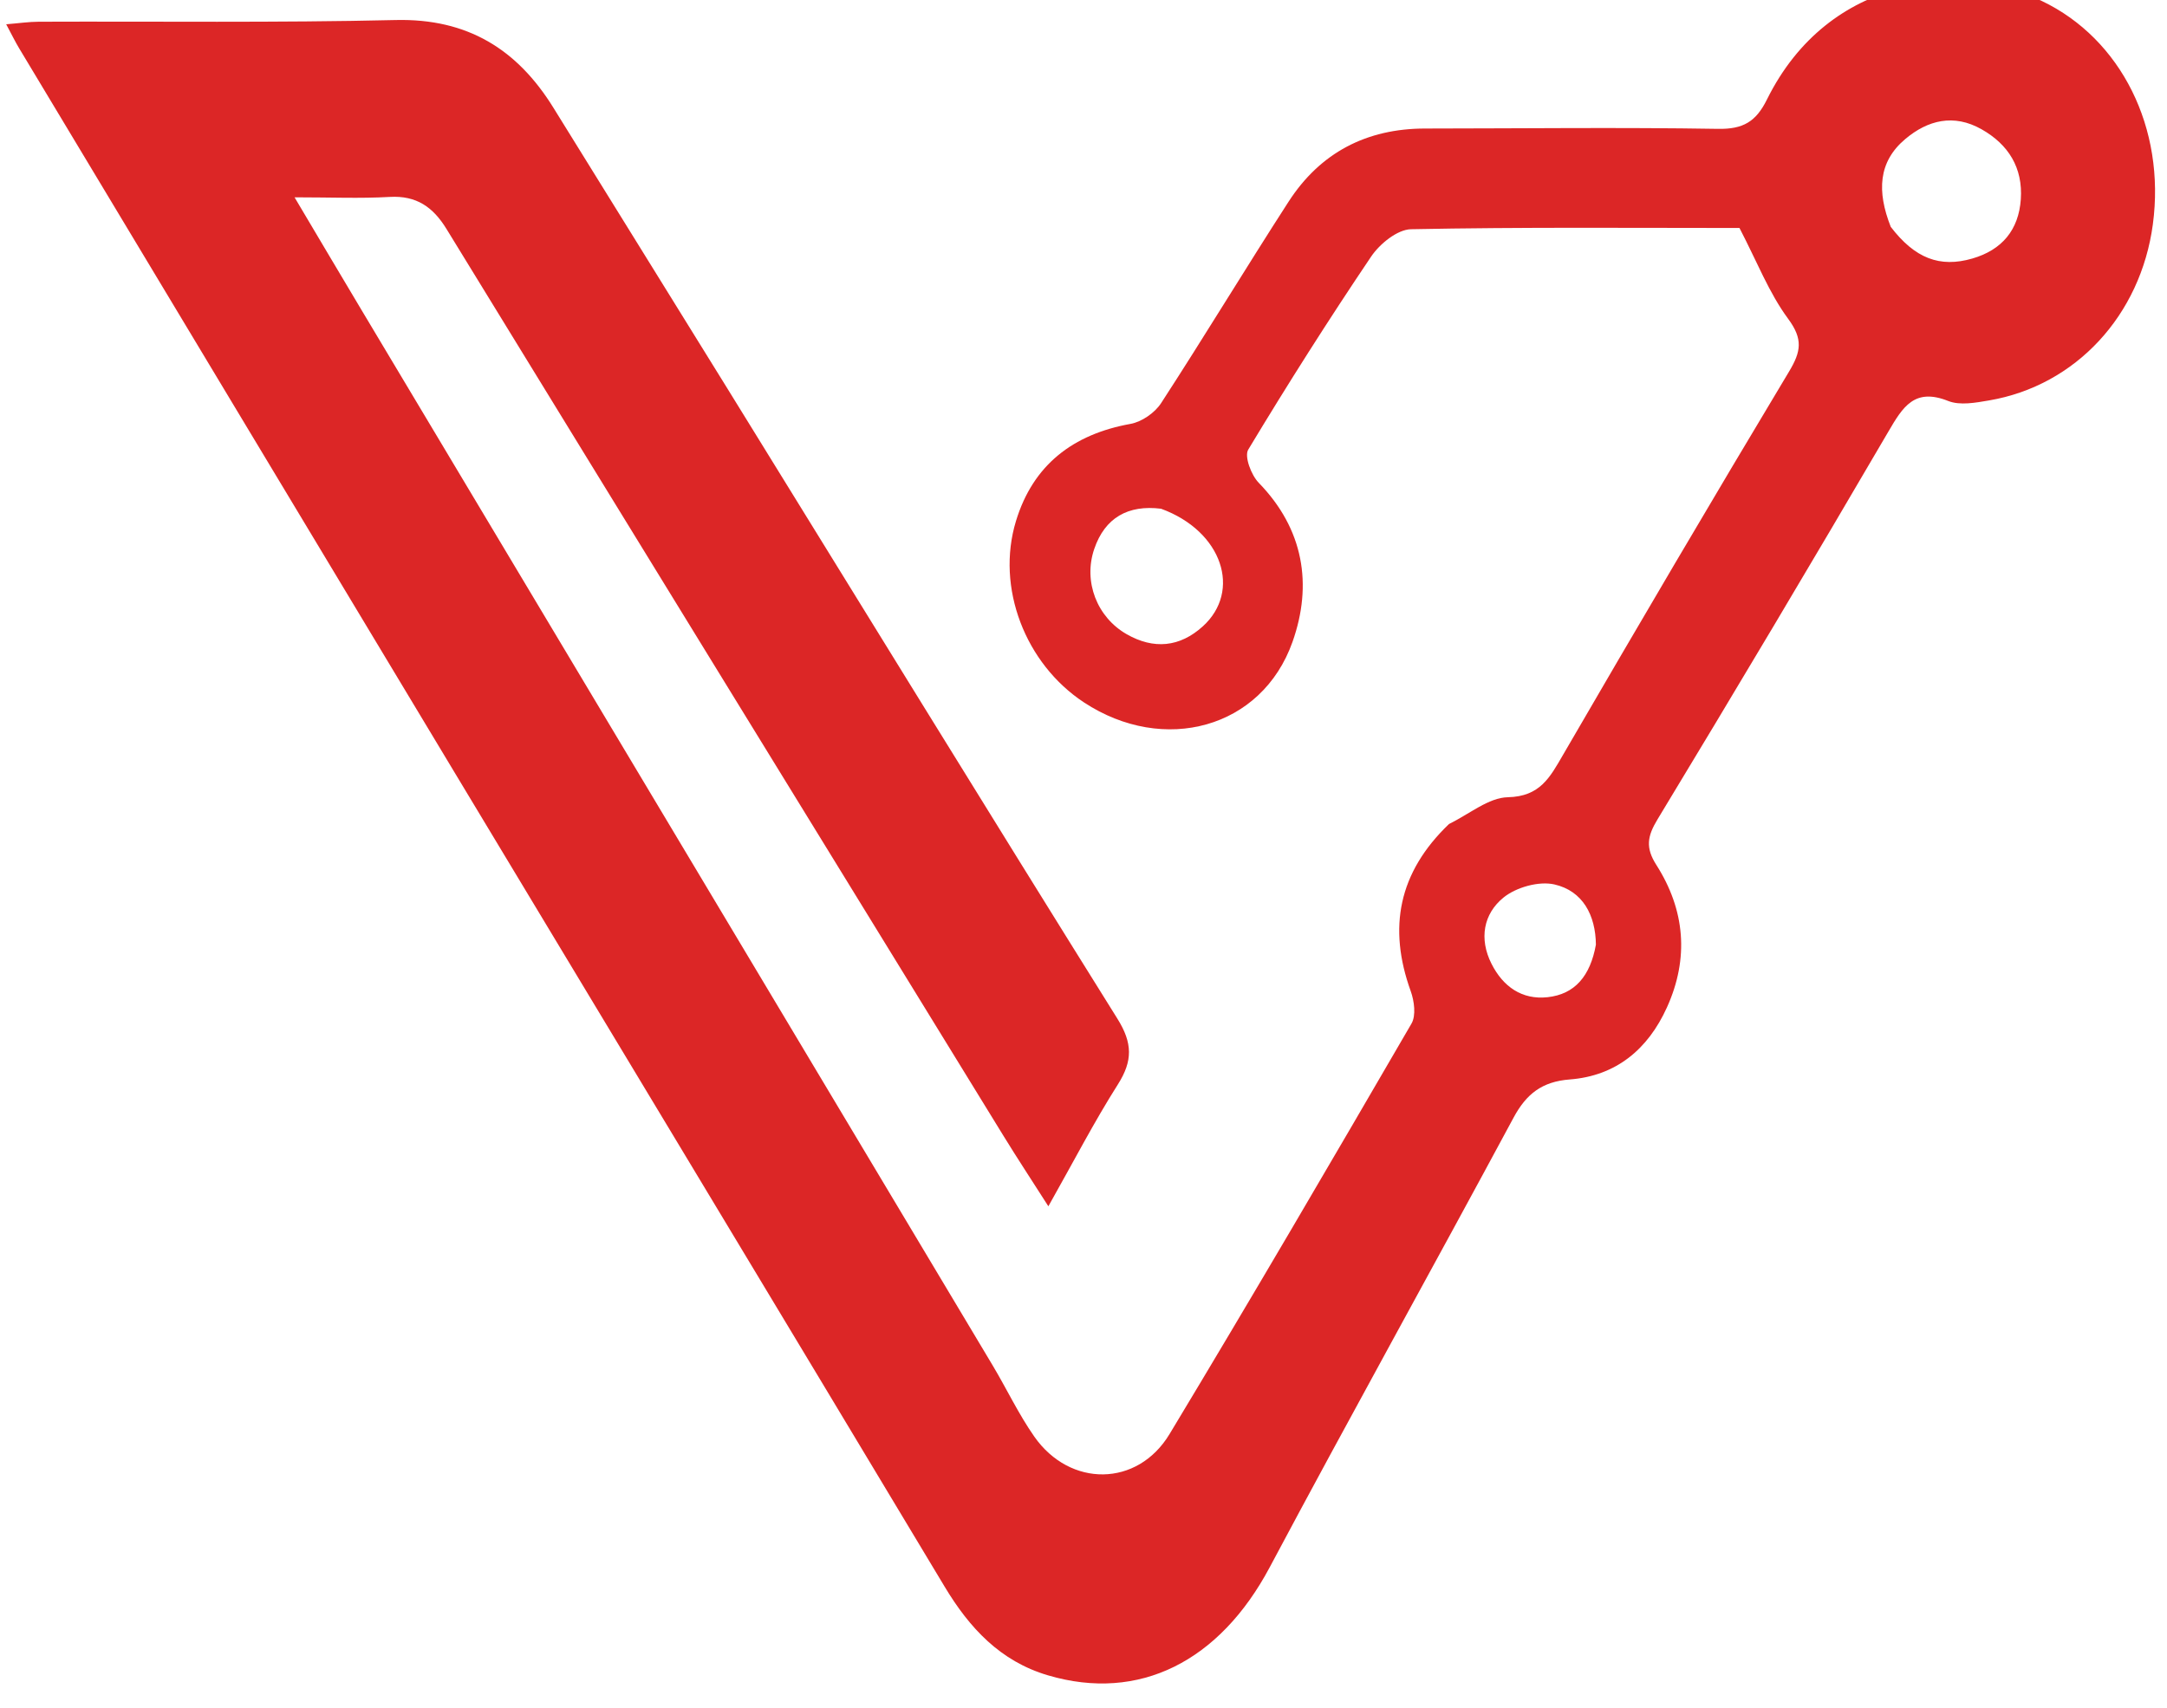
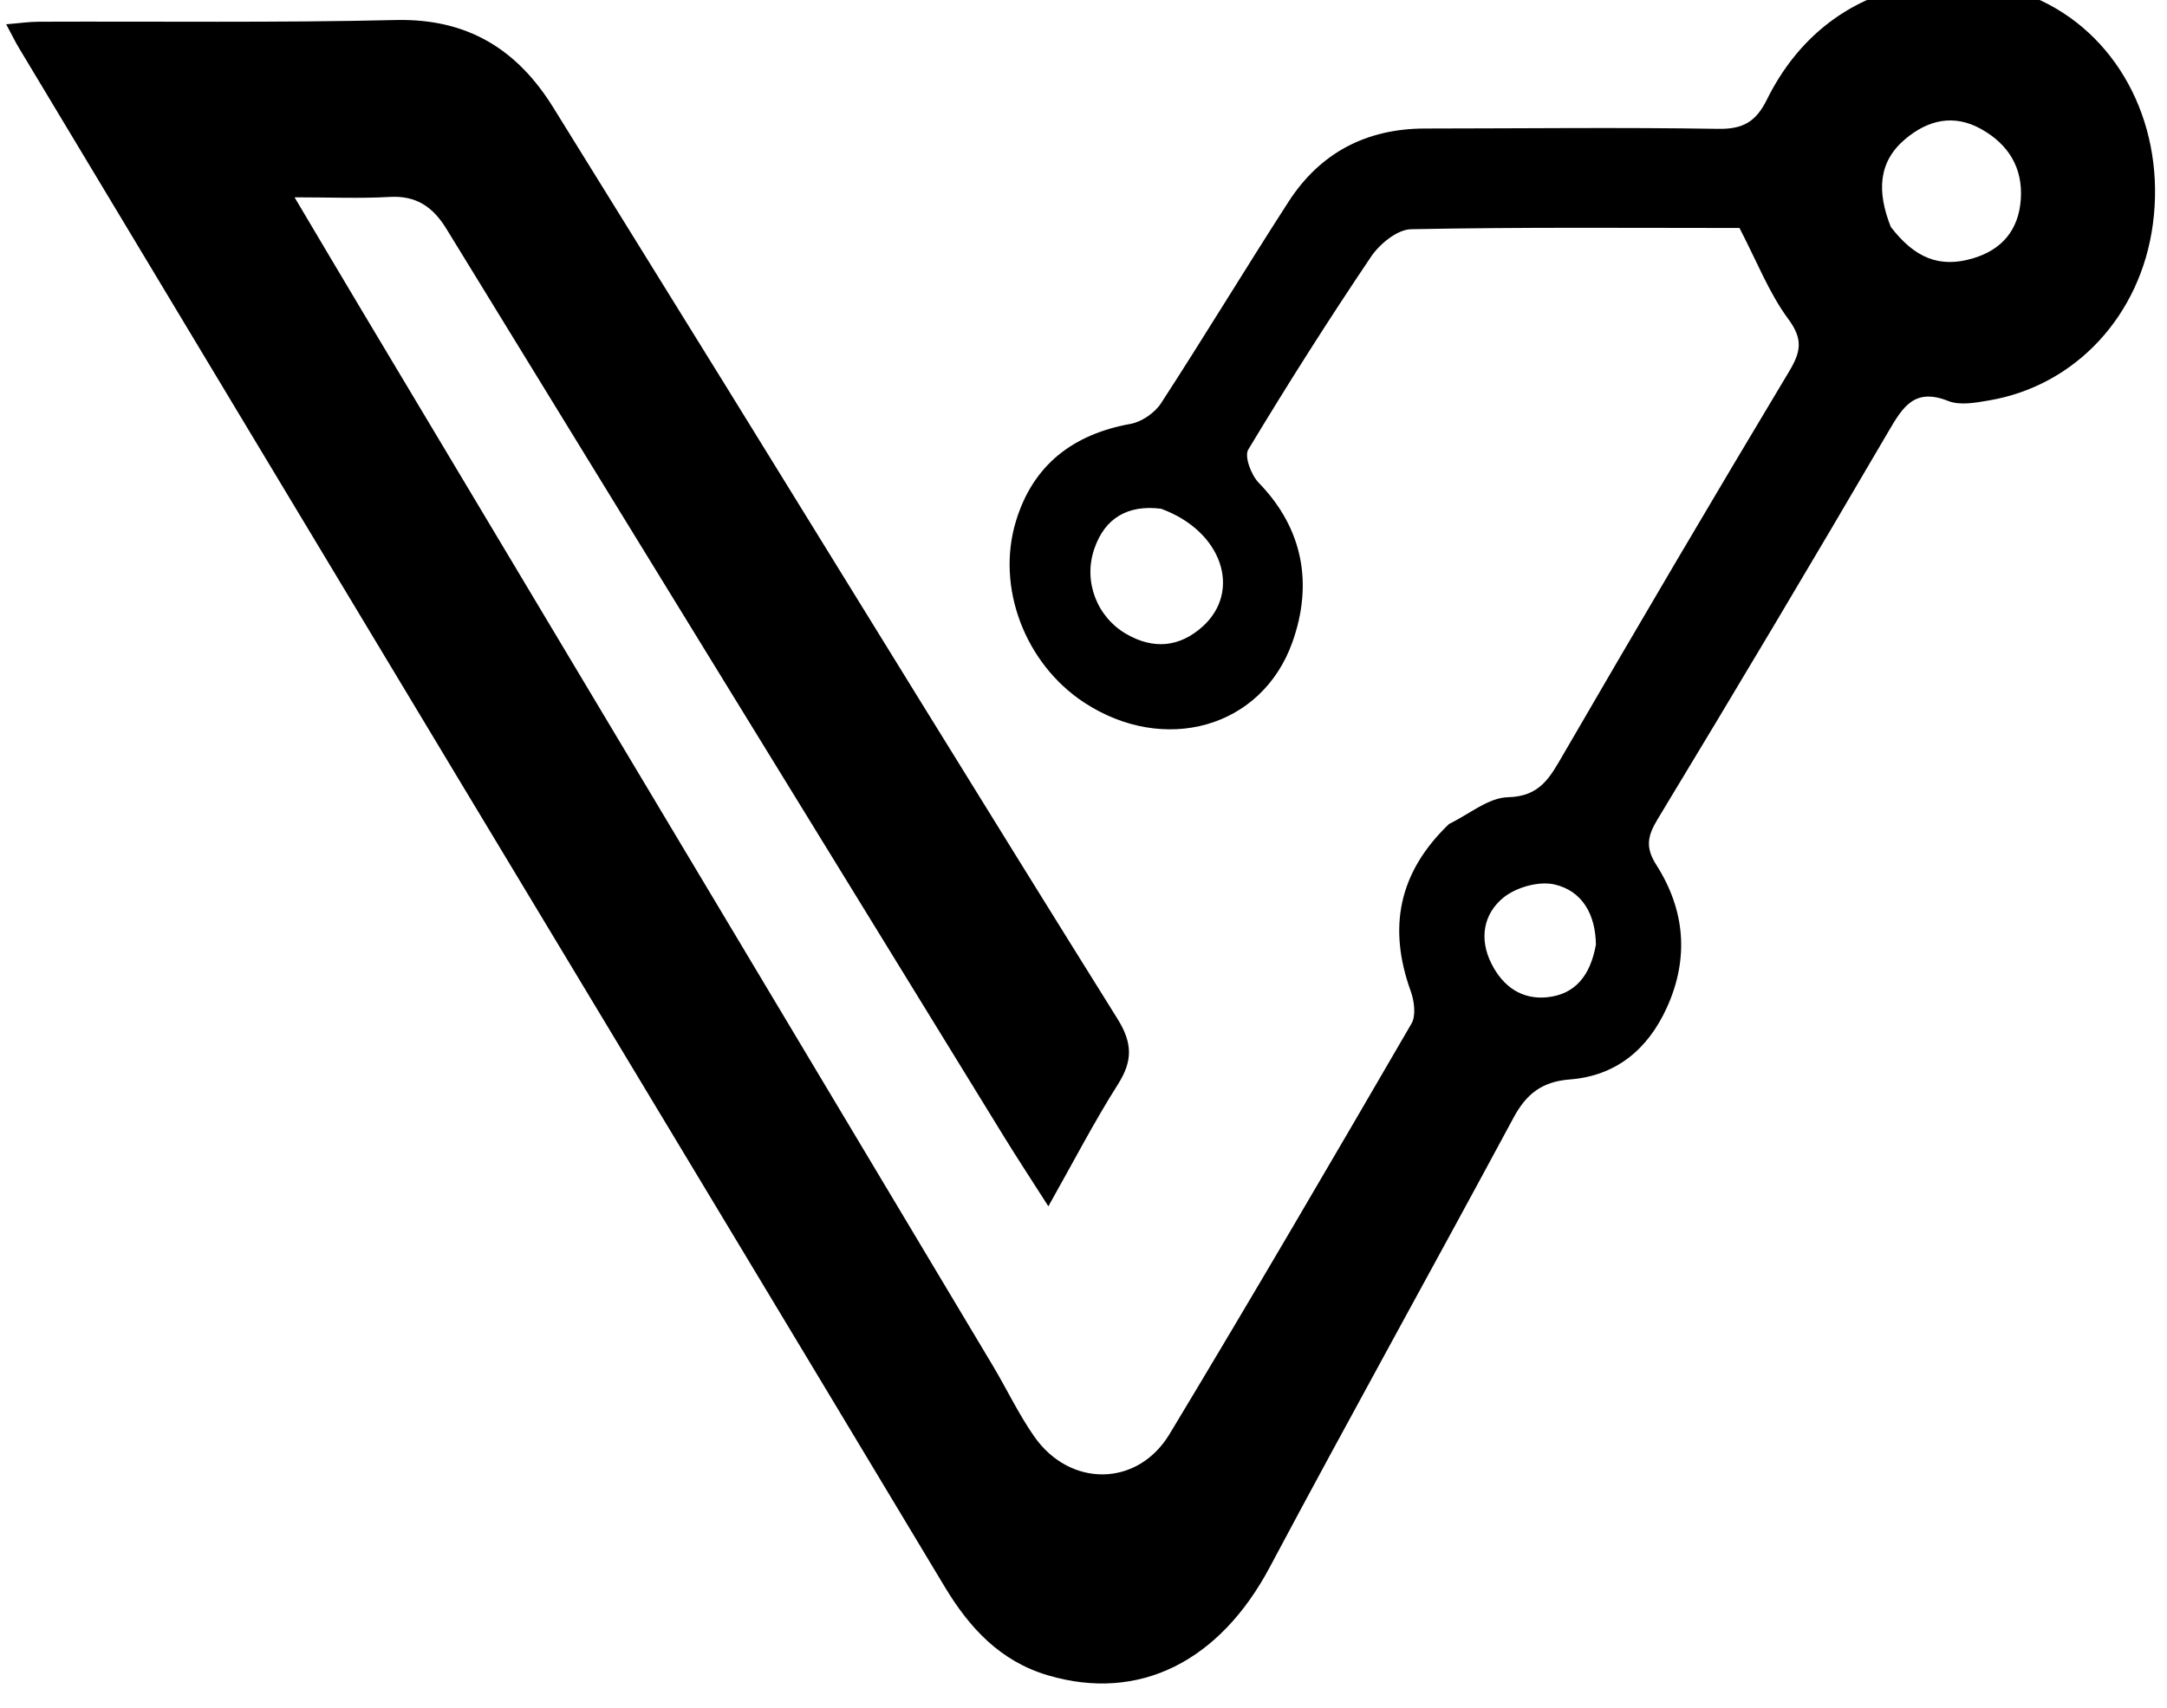
<svg xmlns="http://www.w3.org/2000/svg" version="1.1" viewBox="55 117 340 268">
-   <path fill="#DC2626" d="M282.346,246.325 C285.619,244.708 288.569,242.186 291.573,242.119 C296.632,242.007 298.182,239.01 300.249,235.449 C311.933,215.32 323.732,195.256 335.708,175.3 C337.585,172.173 337.919,170.227 335.56,167.037 C332.554,162.972 330.677,158.072 327.922,152.78 C311.331,152.78 293.856,152.628 276.391,152.975 C274.239,153.017 271.473,155.274 270.128,157.271 C263.438,167.195 257.02,177.31 250.848,187.563 C250.208,188.627 251.312,191.553 252.486,192.761 C259.564,200.043 260.97,208.764 257.793,217.738 C252.983,231.325 237.6,235.475 225.082,227.243 C215.869,221.183 211.226,209.215 214.404,198.776 C217.087,189.963 223.346,185.153 232.382,183.524 C234.142,183.206 236.187,181.791 237.17,180.278 C243.965,169.819 250.411,159.133 257.175,148.654 C262.14,140.964 269.393,137.179 278.585,137.172 C293.918,137.161 309.253,136.973 324.581,137.223 C328.486,137.287 330.509,136.099 332.218,132.643 C342.009,112.842 362.992,111.245 375.374,117.162 C387.801,123.102 394.8,137.109 392.782,152.199 C390.872,166.487 380.686,177.518 367.099,179.841 C364.991,180.201 362.521,180.665 360.676,179.931 C355.387,177.826 353.557,180.846 351.283,184.737 C339.371,205.12 327.284,225.401 315.059,245.598 C313.452,248.253 313.16,250.047 314.873,252.734 C319.385,259.81 320.046,267.375 316.535,275.118 C313.557,281.684 308.559,285.851 301.298,286.411 C296.947,286.746 294.484,288.671 292.472,292.413 C279.803,315.976 266.792,339.356 254.217,362.968 C246.353,377.737 233.747,384.164 219.418,379.927 C211.925,377.711 207.099,372.487 203.198,365.988 C177.701,323.516 152.115,281.097 126.576,238.65 C103.698,200.625 80.843,162.586 57.986,124.549 C57.391,123.56 56.887,122.516 55.972,120.809 C57.972,120.647 59.527,120.415 61.084,120.409 C79.749,120.337 98.421,120.584 117.078,120.144 C128.329,119.879 136.145,124.711 141.841,133.926 C150.935,148.638 160.076,163.322 169.166,178.036 C189.529,210.997 209.8,244.015 230.321,276.877 C232.709,280.7 232.742,283.492 230.393,287.192 C226.667,293.063 223.466,299.267 219.487,306.317 C216.807,302.116 214.586,298.744 212.473,295.306 C183.318,247.864 154.162,200.423 125.063,152.947 C122.949,149.498 120.35,147.663 116.136,147.906 C111.534,148.172 106.904,147.967 101.215,147.967 C105.017,154.368 108.346,160.004 111.705,165.623 C144.717,220.843 177.738,276.057 210.743,331.281 C212.959,334.989 214.814,338.939 217.283,342.464 C222.883,350.461 233.47,350.406 238.499,342.066 C251.369,320.722 263.938,299.196 276.461,277.645 C277.198,276.377 276.897,274.094 276.34,272.551 C272.755,262.619 274.395,253.939 282.346,246.325 M351.656,152.6 C355.444,157.547 359.343,159.058 364.462,157.573 C369.13,156.218 371.731,153.066 372.062,148.281 C372.402,143.357 370.147,139.678 365.88,137.274 C361.535,134.826 357.464,135.845 353.925,138.83 C349.695,142.4 349.467,147.032 351.656,152.6 M237.17,196.841 C232.009,196.195 228.356,198.237 226.68,203.172 C224.935,208.31 227.141,213.883 231.771,216.531 C236.016,218.959 240.101,218.581 243.722,215.299 C249.812,209.778 246.843,200.378 237.17,196.841 M305.396,265.256 C305.344,260.63 303.339,256.825 298.889,255.805 C296.451,255.246 292.883,256.248 290.896,257.864 C287.765,260.41 287.026,264.317 289.015,268.258 C290.836,271.865 293.811,273.937 297.811,273.503 C302.077,273.039 304.507,270.204 305.396,265.256 z" />
+   <path fill="#000000 " d="M282.346,246.325 C285.619,244.708 288.569,242.186 291.573,242.119 C296.632,242.007 298.182,239.01 300.249,235.449 C311.933,215.32 323.732,195.256 335.708,175.3 C337.585,172.173 337.919,170.227 335.56,167.037 C332.554,162.972 330.677,158.072 327.922,152.78 C311.331,152.78 293.856,152.628 276.391,152.975 C274.239,153.017 271.473,155.274 270.128,157.271 C263.438,167.195 257.02,177.31 250.848,187.563 C250.208,188.627 251.312,191.553 252.486,192.761 C259.564,200.043 260.97,208.764 257.793,217.738 C252.983,231.325 237.6,235.475 225.082,227.243 C215.869,221.183 211.226,209.215 214.404,198.776 C217.087,189.963 223.346,185.153 232.382,183.524 C234.142,183.206 236.187,181.791 237.17,180.278 C243.965,169.819 250.411,159.133 257.175,148.654 C262.14,140.964 269.393,137.179 278.585,137.172 C293.918,137.161 309.253,136.973 324.581,137.223 C328.486,137.287 330.509,136.099 332.218,132.643 C342.009,112.842 362.992,111.245 375.374,117.162 C387.801,123.102 394.8,137.109 392.782,152.199 C390.872,166.487 380.686,177.518 367.099,179.841 C364.991,180.201 362.521,180.665 360.676,179.931 C355.387,177.826 353.557,180.846 351.283,184.737 C339.371,205.12 327.284,225.401 315.059,245.598 C313.452,248.253 313.16,250.047 314.873,252.734 C319.385,259.81 320.046,267.375 316.535,275.118 C313.557,281.684 308.559,285.851 301.298,286.411 C296.947,286.746 294.484,288.671 292.472,292.413 C279.803,315.976 266.792,339.356 254.217,362.968 C246.353,377.737 233.747,384.164 219.418,379.927 C211.925,377.711 207.099,372.487 203.198,365.988 C177.701,323.516 152.115,281.097 126.576,238.65 C103.698,200.625 80.843,162.586 57.986,124.549 C57.391,123.56 56.887,122.516 55.972,120.809 C57.972,120.647 59.527,120.415 61.084,120.409 C79.749,120.337 98.421,120.584 117.078,120.144 C128.329,119.879 136.145,124.711 141.841,133.926 C150.935,148.638 160.076,163.322 169.166,178.036 C189.529,210.997 209.8,244.015 230.321,276.877 C232.709,280.7 232.742,283.492 230.393,287.192 C226.667,293.063 223.466,299.267 219.487,306.317 C216.807,302.116 214.586,298.744 212.473,295.306 C183.318,247.864 154.162,200.423 125.063,152.947 C122.949,149.498 120.35,147.663 116.136,147.906 C111.534,148.172 106.904,147.967 101.215,147.967 C105.017,154.368 108.346,160.004 111.705,165.623 C144.717,220.843 177.738,276.057 210.743,331.281 C212.959,334.989 214.814,338.939 217.283,342.464 C222.883,350.461 233.47,350.406 238.499,342.066 C251.369,320.722 263.938,299.196 276.461,277.645 C277.198,276.377 276.897,274.094 276.34,272.551 C272.755,262.619 274.395,253.939 282.346,246.325 M351.656,152.6 C355.444,157.547 359.343,159.058 364.462,157.573 C369.13,156.218 371.731,153.066 372.062,148.281 C372.402,143.357 370.147,139.678 365.88,137.274 C361.535,134.826 357.464,135.845 353.925,138.83 C349.695,142.4 349.467,147.032 351.656,152.6 M237.17,196.841 C232.009,196.195 228.356,198.237 226.68,203.172 C224.935,208.31 227.141,213.883 231.771,216.531 C236.016,218.959 240.101,218.581 243.722,215.299 C249.812,209.778 246.843,200.378 237.17,196.841 M305.396,265.256 C305.344,260.63 303.339,256.825 298.889,255.805 C296.451,255.246 292.883,256.248 290.896,257.864 C287.765,260.41 287.026,264.317 289.015,268.258 C290.836,271.865 293.811,273.937 297.811,273.503 C302.077,273.039 304.507,270.204 305.396,265.256 z" />
</svg>
